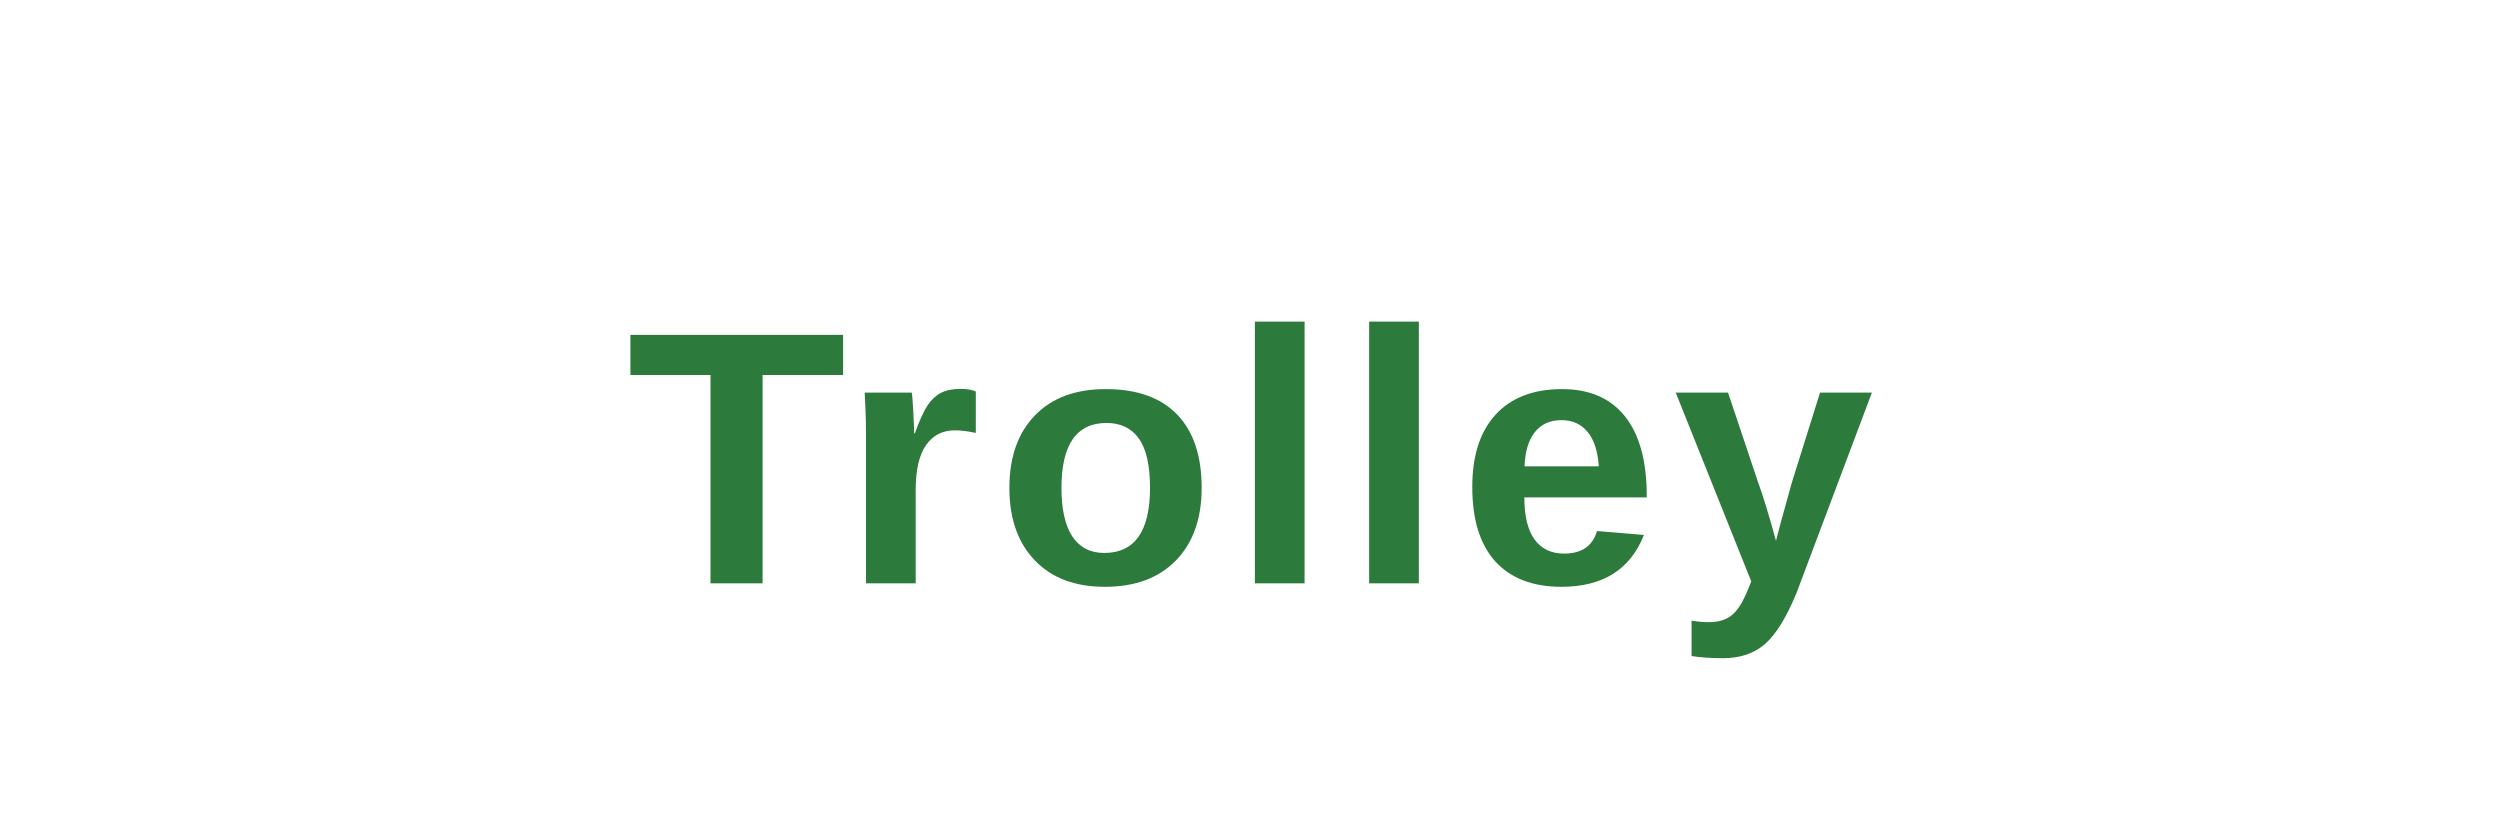
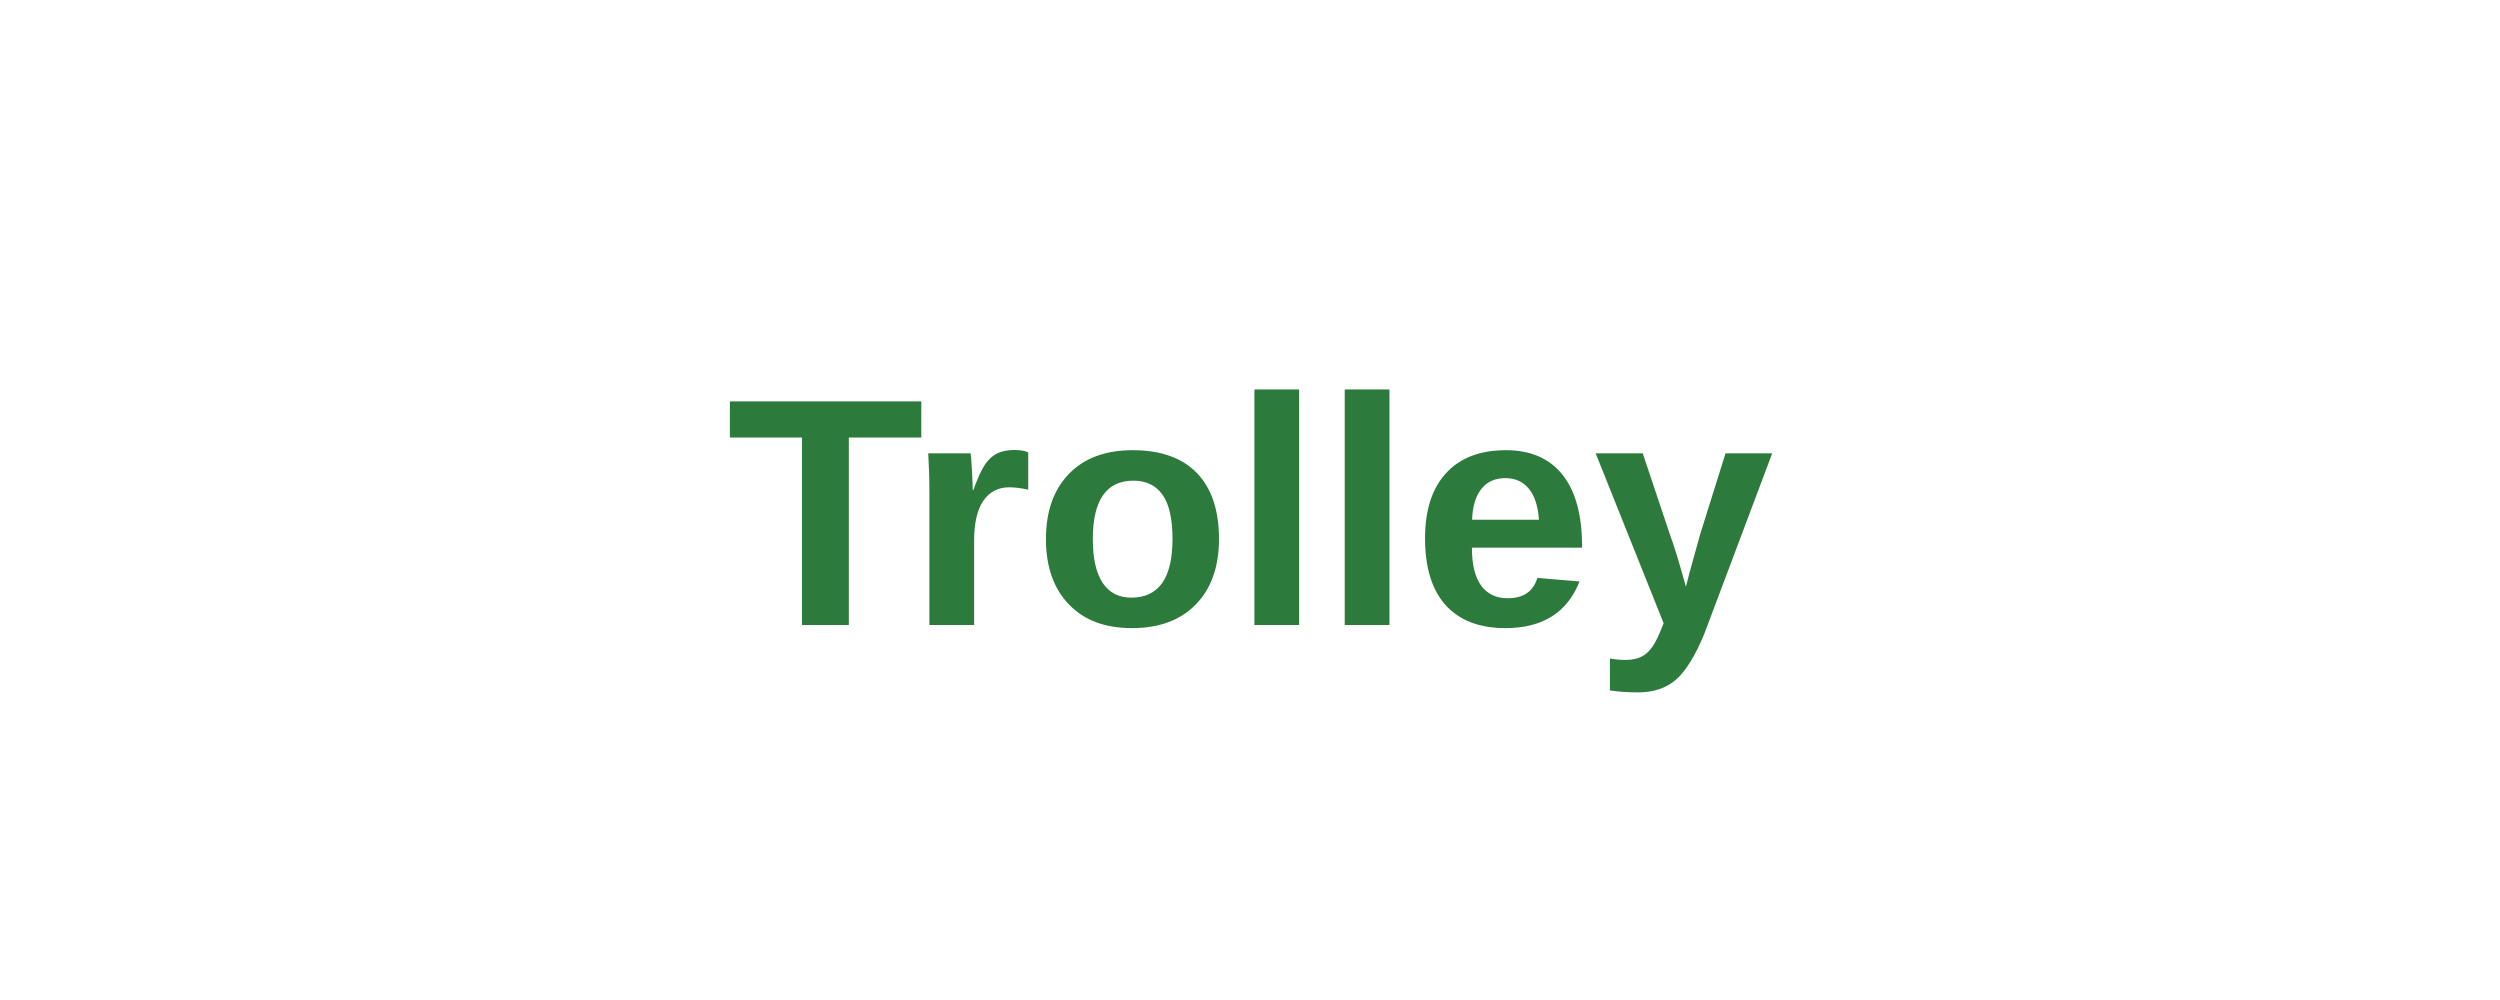
- <svg xmlns="http://www.w3.org/2000/svg" viewBox="0 0 180 60">
-   <text x="90" y="42" font-family="Arial,sans-serif" font-size="26" font-weight="700" fill="#2C7A3C" text-anchor="middle" letter-spacing="1">Trolley</text>
+ <svg xmlns="http://www.w3.org/2000/svg" viewBox="0 0 200 80">
+   <text x="100" y="50" font-family="Arial,sans-serif" font-size="26" font-weight="700" fill="#2C7A3C" text-anchor="middle">Trolley</text>
</svg>
